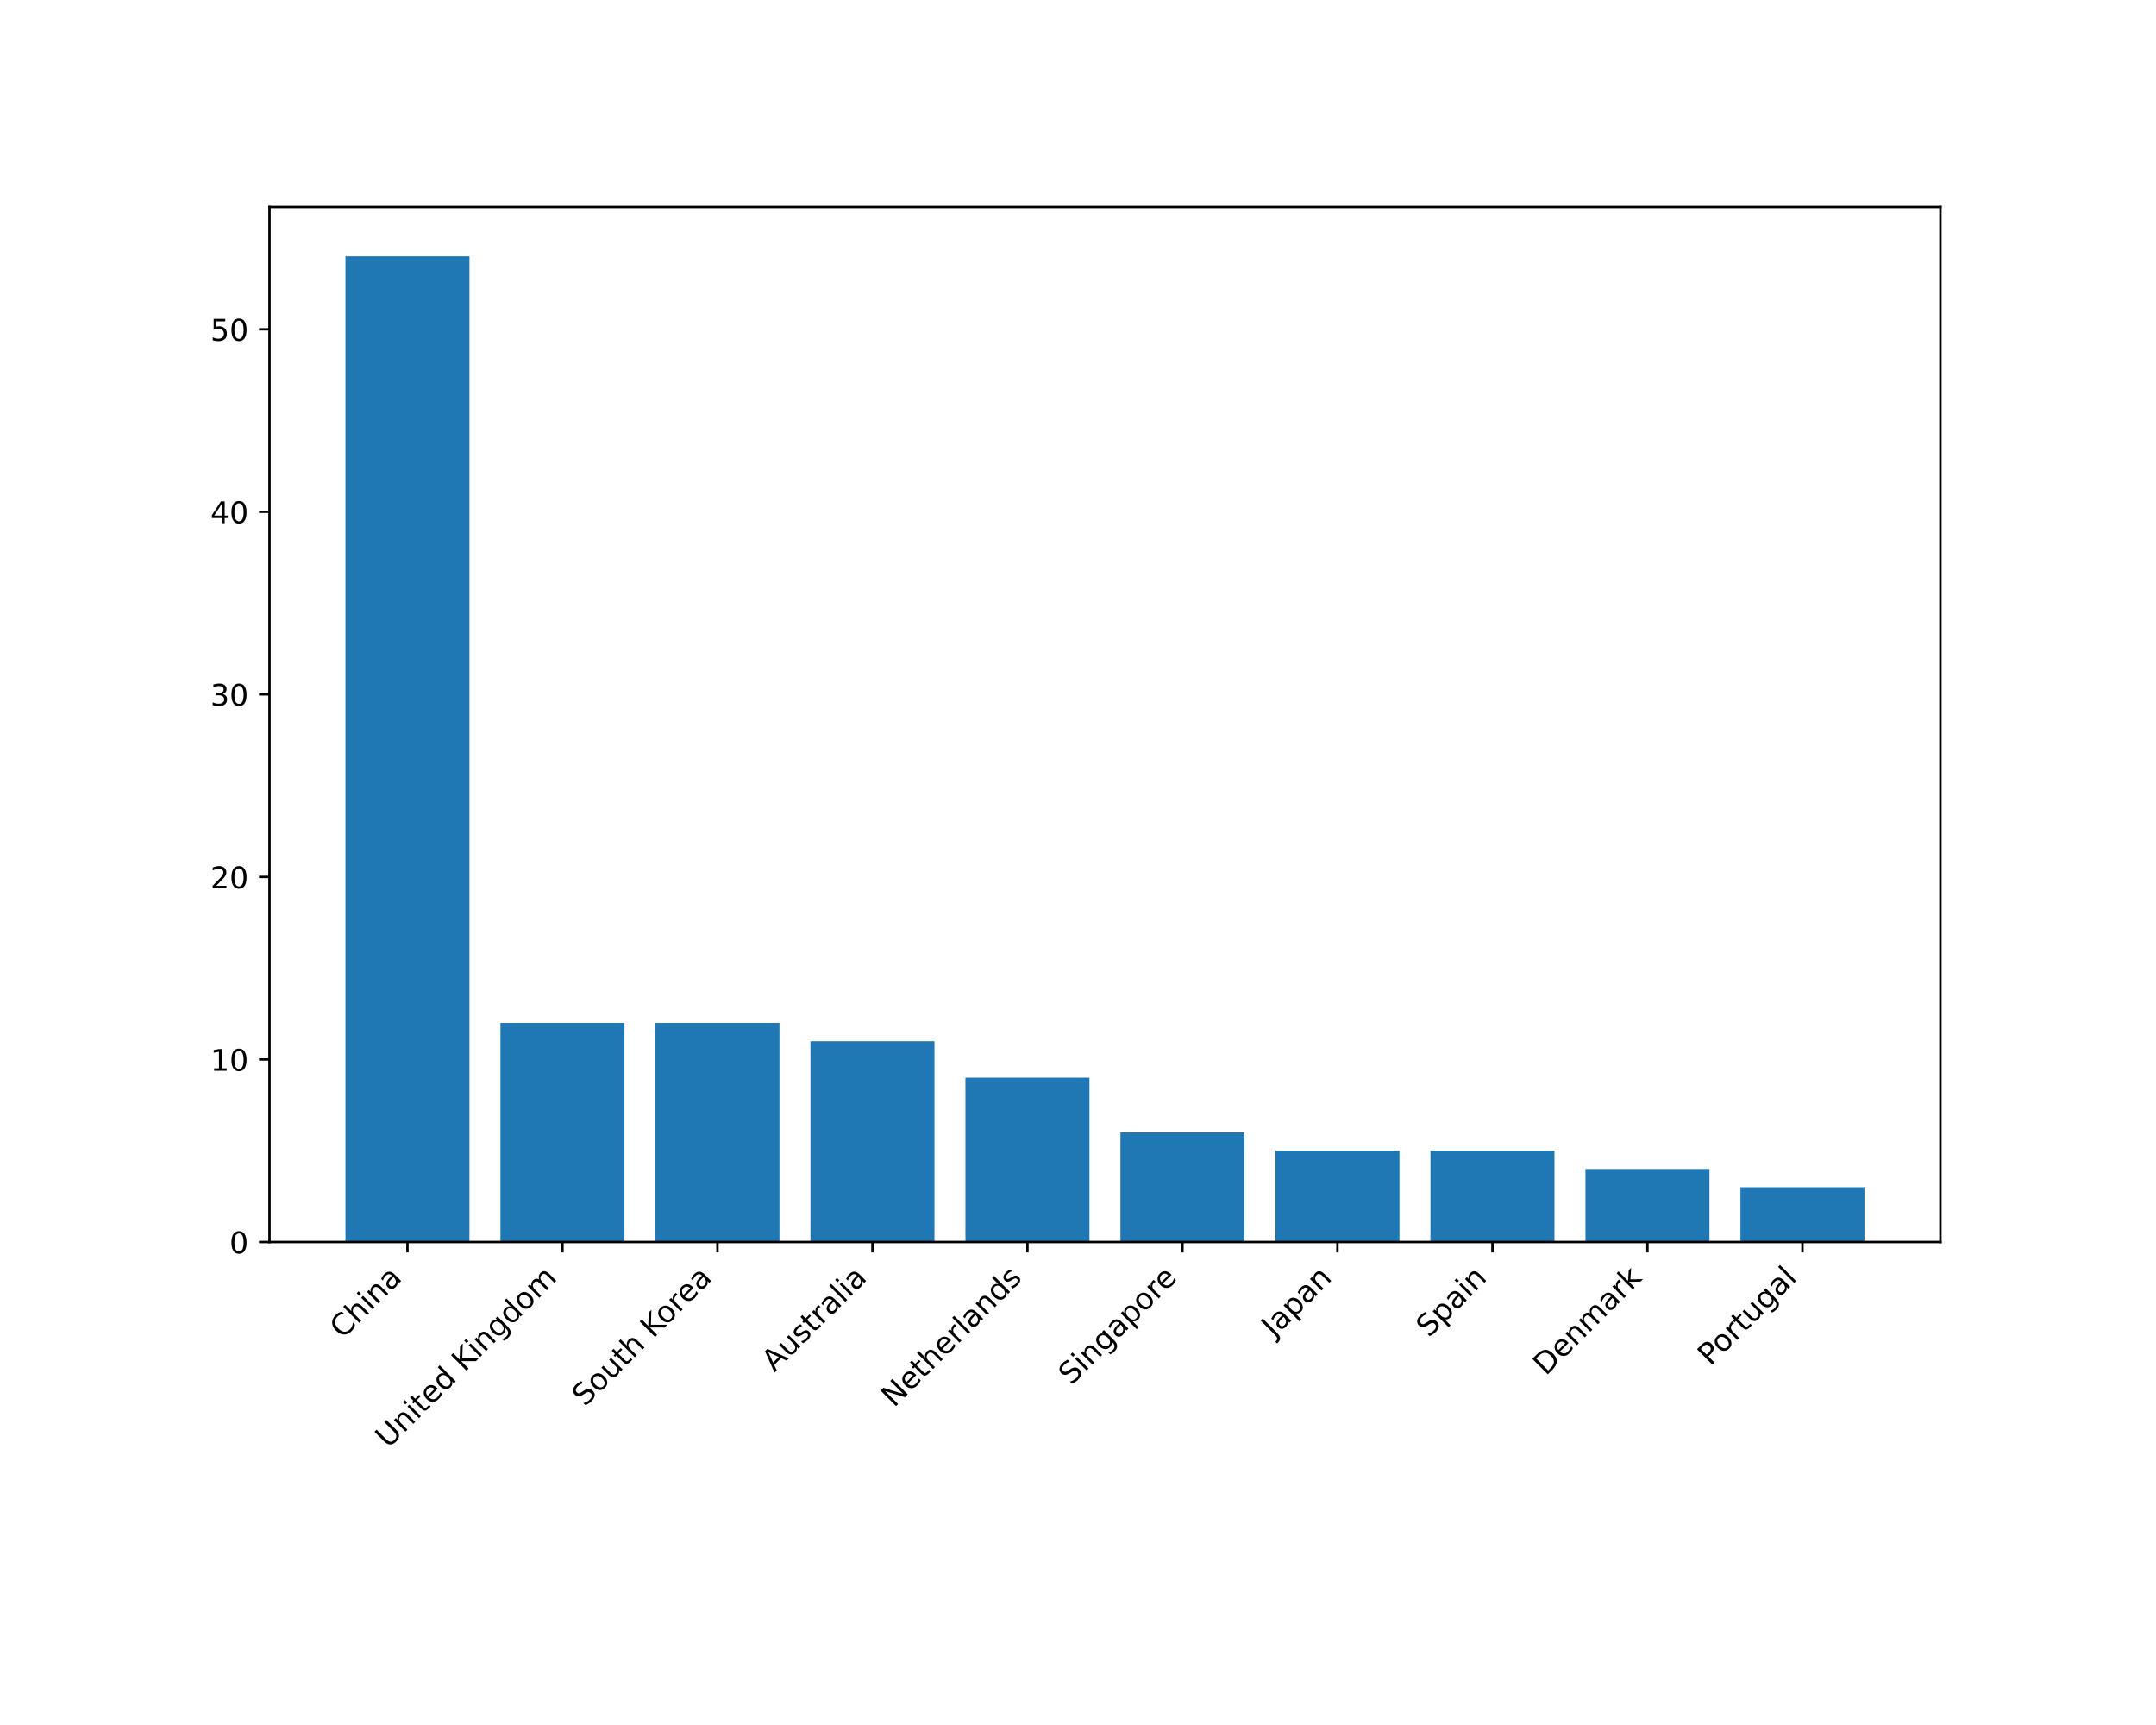
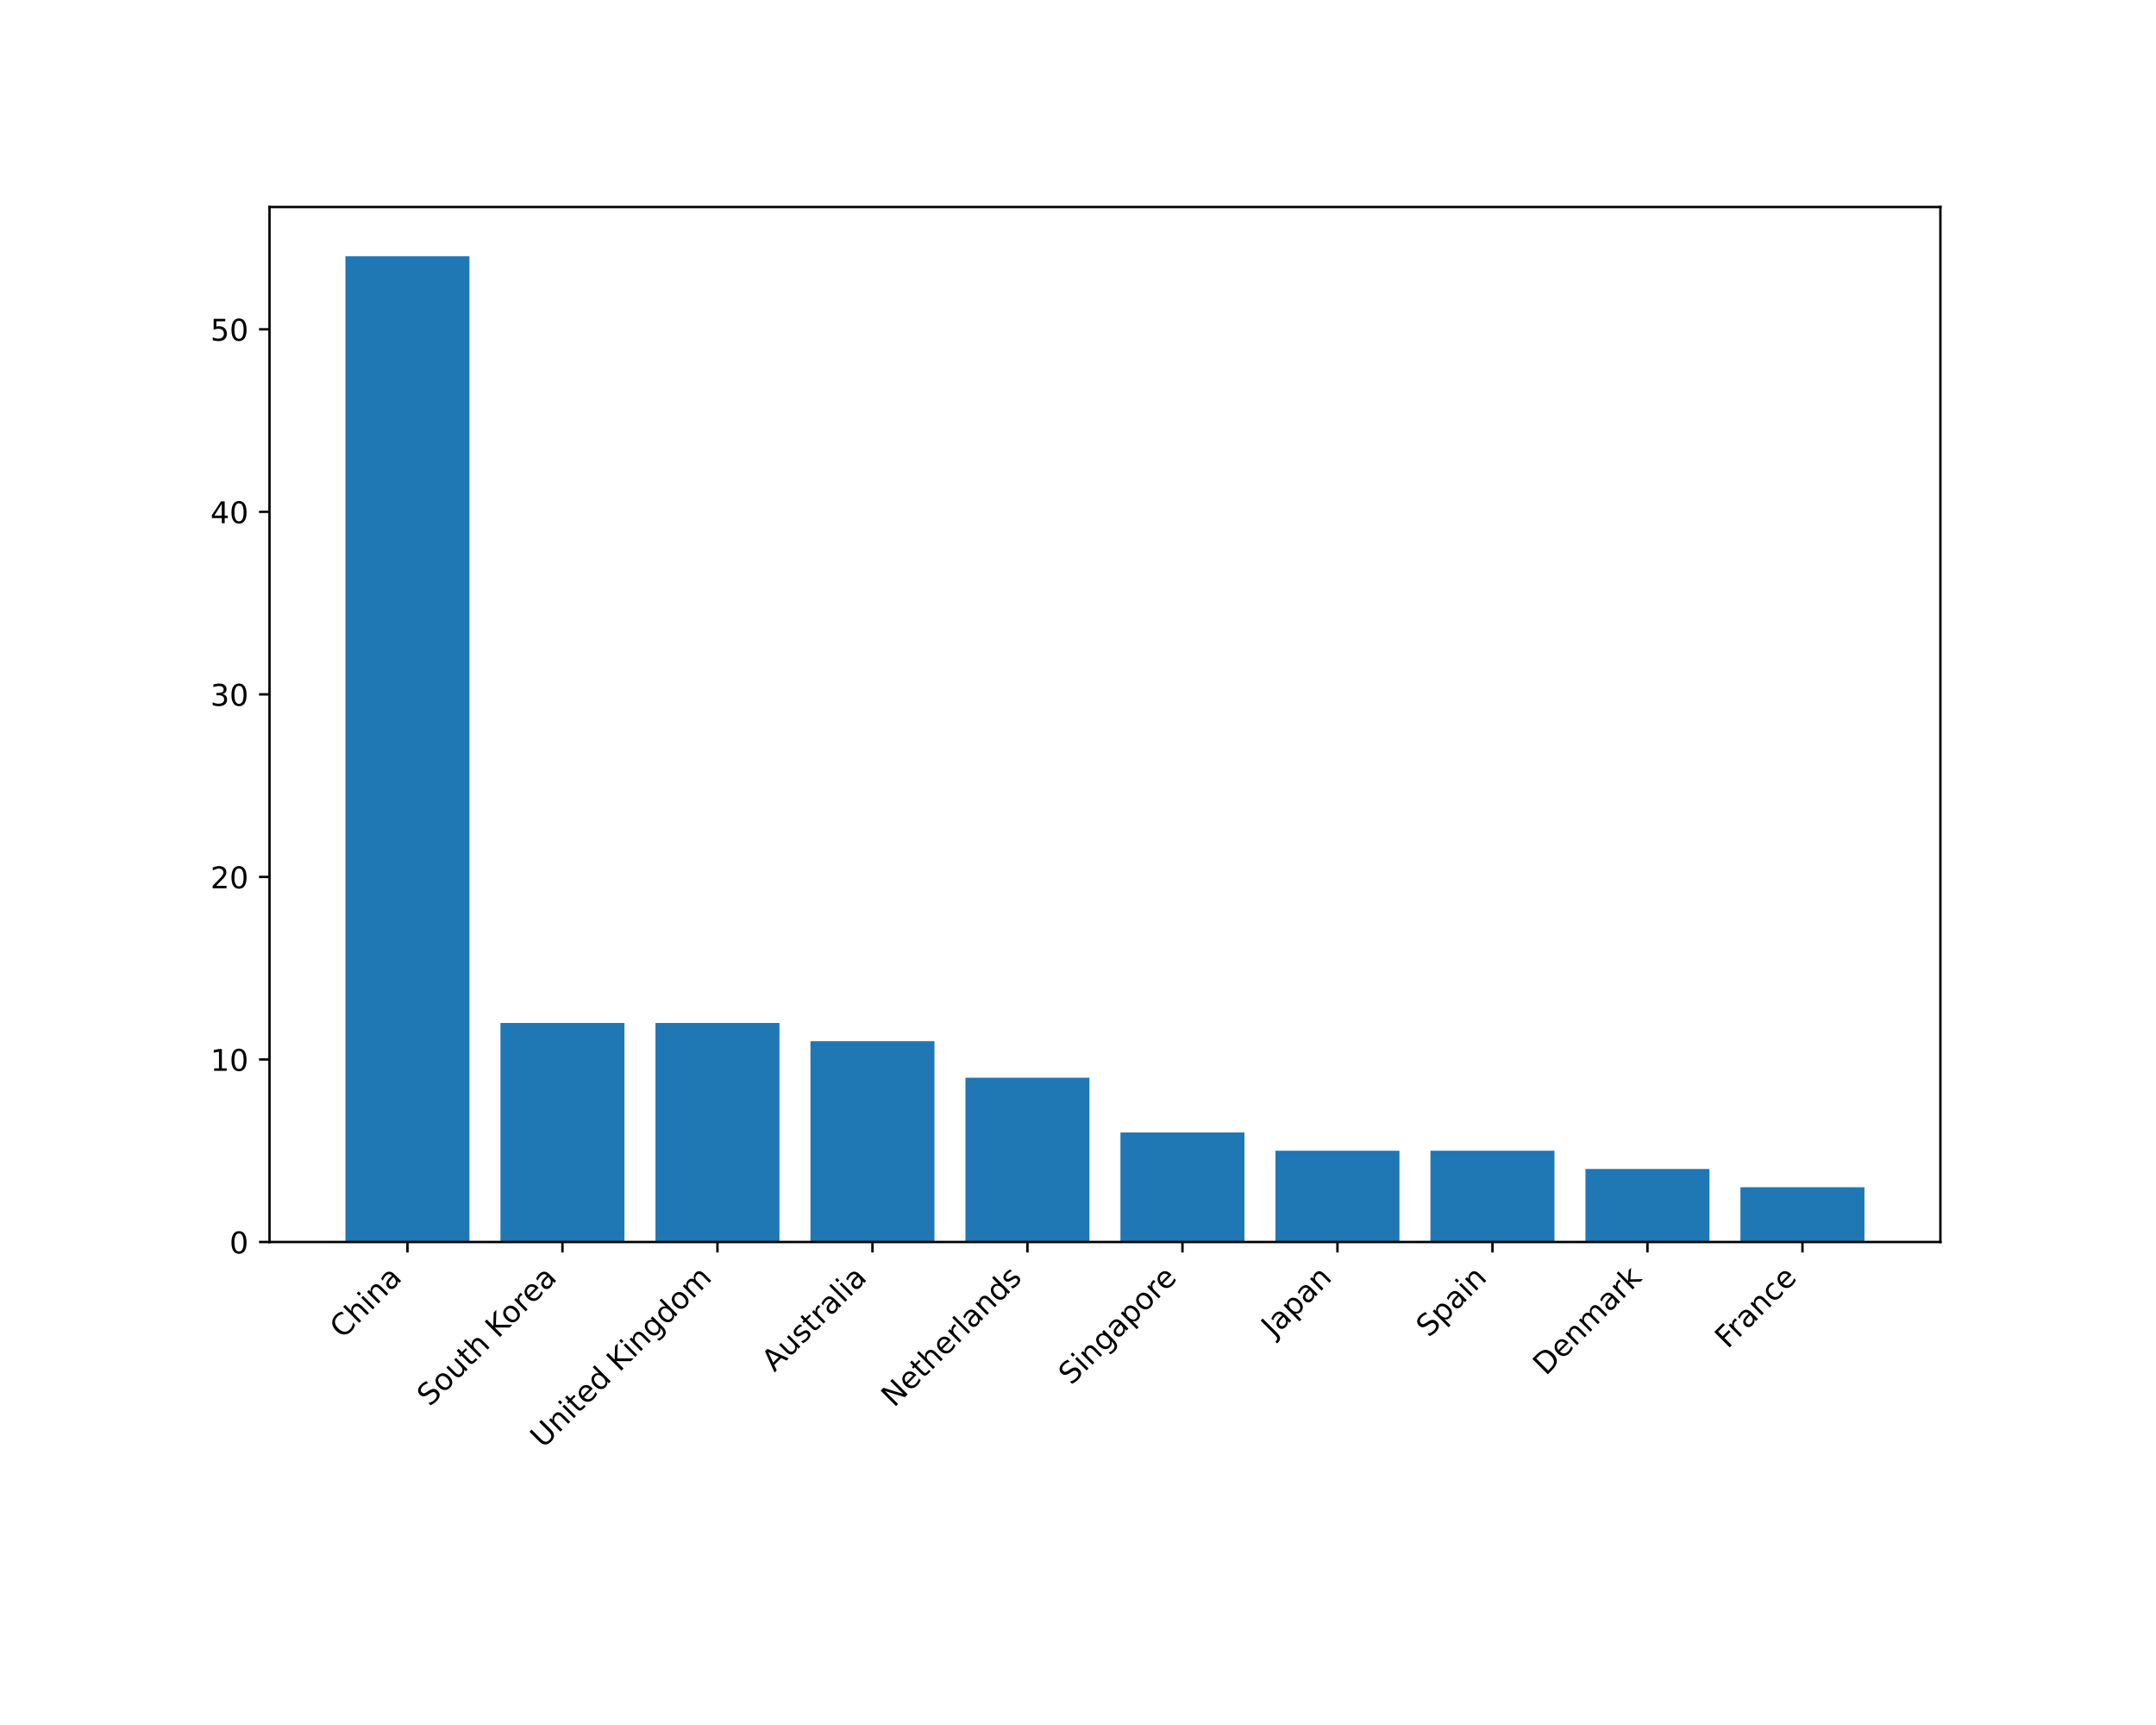
<svg xmlns="http://www.w3.org/2000/svg" xmlns:xlink="http://www.w3.org/1999/xlink" width="720pt" height="576pt" viewBox="0 0 720 576" version="1.1">
  <defs>
    <style type="text/css">*{stroke-linejoin: round; stroke-linecap: butt}</style>
  </defs>
  <g id="figure_1">
    <g id="patch_1">
      <path d="M 0 576  L 720 576  L 720 0  L 0 0  z " style="fill: #ffffff" />
    </g>
    <g id="axes_1">
      <g id="patch_2">
        <path d="M 90 414.72  L 648 414.72  L 648 69.12  L 90 69.12  z " style="fill: #ffffff" />
      </g>
      <g id="patch_3">
-         <path d="M 115.364 414.72  L 156.774 414.72  L 156.774 85.577  L 115.364 85.577  z " clip-path="url(#p568cb013d1)" style="fill: #1f77b4" />
+         <path d="M 115.364 414.72  L 156.774 414.72  L 156.774 85.577  L 115.364 85.577  z " clip-path="url(#pb6052f643c)" style="fill: #1f77b4" />
      </g>
      <g id="patch_4">
-         <path d="M 167.126 414.72  L 208.536 414.72  L 208.536 341.577  L 167.126 341.577  z " clip-path="url(#p568cb013d1)" style="fill: #1f77b4" />
+         <path d="M 167.126 414.72  L 208.536 414.72  L 208.536 341.577  L 167.126 341.577  z " clip-path="url(#pb6052f643c)" style="fill: #1f77b4" />
      </g>
      <g id="patch_5">
-         <path d="M 218.889 414.72  L 260.299 414.72  L 260.299 341.577  L 218.889 341.577  z " clip-path="url(#p568cb013d1)" style="fill: #1f77b4" />
+         <path d="M 218.889 414.72  L 260.299 414.72  L 260.299 341.577  L 218.889 341.577  z " clip-path="url(#pb6052f643c)" style="fill: #1f77b4" />
      </g>
      <g id="patch_6">
-         <path d="M 270.651 414.72  L 312.061 414.72  L 312.061 347.672  L 270.651 347.672  z " clip-path="url(#p568cb013d1)" style="fill: #1f77b4" />
+         <path d="M 270.651 414.72  L 312.061 414.72  L 312.061 347.672  L 270.651 347.672  z " clip-path="url(#pb6052f643c)" style="fill: #1f77b4" />
      </g>
      <g id="patch_7">
-         <path d="M 322.414 414.72  L 363.824 414.72  L 363.824 359.863  L 322.414 359.863  z " clip-path="url(#p568cb013d1)" style="fill: #1f77b4" />
+         <path d="M 322.414 414.72  L 363.824 414.72  L 363.824 359.863  L 322.414 359.863  z " clip-path="url(#pb6052f643c)" style="fill: #1f77b4" />
      </g>
      <g id="patch_8">
-         <path d="M 374.176 414.72  L 415.586 414.72  L 415.586 378.149  L 374.176 378.149  z " clip-path="url(#p568cb013d1)" style="fill: #1f77b4" />
+         <path d="M 374.176 414.72  L 415.586 414.72  L 415.586 378.149  L 374.176 378.149  z " clip-path="url(#pb6052f643c)" style="fill: #1f77b4" />
      </g>
      <g id="patch_9">
-         <path d="M 425.939 414.72  L 467.349 414.72  L 467.349 384.244  L 425.939 384.244  z " clip-path="url(#p568cb013d1)" style="fill: #1f77b4" />
+         <path d="M 425.939 414.72  L 467.349 414.72  L 467.349 384.244  L 425.939 384.244  z " clip-path="url(#pb6052f643c)" style="fill: #1f77b4" />
      </g>
      <g id="patch_10">
-         <path d="M 477.701 414.72  L 519.111 414.72  L 519.111 384.244  L 477.701 384.244  z " clip-path="url(#p568cb013d1)" style="fill: #1f77b4" />
+         <path d="M 477.701 414.72  L 519.111 414.72  L 519.111 384.244  L 477.701 384.244  z " clip-path="url(#pb6052f643c)" style="fill: #1f77b4" />
      </g>
      <g id="patch_11">
-         <path d="M 529.464 414.72  L 570.874 414.72  L 570.874 390.339  L 529.464 390.339  z " clip-path="url(#p568cb013d1)" style="fill: #1f77b4" />
+         <path d="M 529.464 414.72  L 570.874 414.72  L 570.874 390.339  L 529.464 390.339  z " clip-path="url(#pb6052f643c)" style="fill: #1f77b4" />
      </g>
      <g id="patch_12">
-         <path d="M 581.226 414.72  L 622.636 414.72  L 622.636 396.434  L 581.226 396.434  z " clip-path="url(#p568cb013d1)" style="fill: #1f77b4" />
+         <path d="M 581.226 414.72  L 622.636 414.72  L 622.636 396.434  L 581.226 396.434  z " clip-path="url(#pb6052f643c)" style="fill: #1f77b4" />
      </g>
      <g id="matplotlib.axis_1">
        <g id="xtick_1">
          <g id="line2d_1">
            <defs>
-               <path id="m6a3e891957" d="M 0 0  L 0 3.5  " style="stroke: #000000; stroke-width: 0.8" />
+               <path id="m0b38fece90" d="M 0 0  L 0 3.5  " style="stroke: #000000; stroke-width: 0.8" />
            </defs>
            <g>
-               <use xlink:href="#m6a3e891957" x="136.069" y="414.72" style="stroke: #000000; stroke-width: 0.8" />
+               <use xlink:href="#m0b38fece90" x="136.069" y="414.72" style="stroke: #000000; stroke-width: 0.8" />
            </g>
          </g>
          <g id="text_1">
            <g transform="translate(114.4002 447.2907) rotate(-45) scale(0.1 -0.1)">
              <defs>
                <path id="DejaVuSans-43" d="M 4122 4306  L 4122 3641  Q 3803 3938 3442 4084  Q 3081 4231 2675 4231  Q 1875 4231 1450 3742  Q 1025 3253 1025 2328  Q 1025 1406 1450 917  Q 1875 428 2675 428  Q 3081 428 3442 575  Q 3803 722 4122 1019  L 4122 359  Q 3791 134 3420 21  Q 3050 -91 2638 -91  Q 1578 -91 968 557  Q 359 1206 359 2328  Q 359 3453 968 4101  Q 1578 4750 2638 4750  Q 3056 4750 3426 4639  Q 3797 4528 4122 4306  z " transform="scale(0.015625)" />
                <path id="DejaVuSans-68" d="M 3513 2113  L 3513 0  L 2938 0  L 2938 2094  Q 2938 2591 2744 2837  Q 2550 3084 2163 3084  Q 1697 3084 1428 2787  Q 1159 2491 1159 1978  L 1159 0  L 581 0  L 581 4863  L 1159 4863  L 1159 2956  Q 1366 3272 1645 3428  Q 1925 3584 2291 3584  Q 2894 3584 3203 3211  Q 3513 2838 3513 2113  z " transform="scale(0.015625)" />
                <path id="DejaVuSans-69" d="M 603 3500  L 1178 3500  L 1178 0  L 603 0  L 603 3500  z M 603 4863  L 1178 4863  L 1178 4134  L 603 4134  L 603 4863  z " transform="scale(0.015625)" />
                <path id="DejaVuSans-6e" d="M 3513 2113  L 3513 0  L 2938 0  L 2938 2094  Q 2938 2591 2744 2837  Q 2550 3084 2163 3084  Q 1697 3084 1428 2787  Q 1159 2491 1159 1978  L 1159 0  L 581 0  L 581 3500  L 1159 3500  L 1159 2956  Q 1366 3272 1645 3428  Q 1925 3584 2291 3584  Q 2894 3584 3203 3211  Q 3513 2838 3513 2113  z " transform="scale(0.015625)" />
                <path id="DejaVuSans-61" d="M 2194 1759  Q 1497 1759 1228 1600  Q 959 1441 959 1056  Q 959 750 1161 570  Q 1363 391 1709 391  Q 2188 391 2477 730  Q 2766 1069 2766 1631  L 2766 1759  L 2194 1759  z M 3341 1997  L 3341 0  L 2766 0  L 2766 531  Q 2569 213 2275 61  Q 1981 -91 1556 -91  Q 1019 -91 701 211  Q 384 513 384 1019  Q 384 1609 779 1909  Q 1175 2209 1959 2209  L 2766 2209  L 2766 2266  Q 2766 2663 2505 2880  Q 2244 3097 1772 3097  Q 1472 3097 1187 3025  Q 903 2953 641 2809  L 641 3341  Q 956 3463 1253 3523  Q 1550 3584 1831 3584  Q 2591 3584 2966 3190  Q 3341 2797 3341 1997  z " transform="scale(0.015625)" />
              </defs>
              <use xlink:href="#DejaVuSans-43" />
              <use xlink:href="#DejaVuSans-68" x="69.824" />
              <use xlink:href="#DejaVuSans-69" x="133.203" />
              <use xlink:href="#DejaVuSans-6e" x="160.986" />
              <use xlink:href="#DejaVuSans-61" x="224.365" />
            </g>
          </g>
        </g>
        <g id="xtick_2">
          <g id="line2d_2">
            <g>
-               <use xlink:href="#m6a3e891957" x="187.831" y="414.72" style="stroke: #000000; stroke-width: 0.8" />
+               <use xlink:href="#m0b38fece90" x="187.831" y="414.72" style="stroke: #000000; stroke-width: 0.8" />
            </g>
          </g>
          <g id="text_2">
-             <g transform="translate(129.6053 483.8482) rotate(-45) scale(0.1 -0.1)">
-               <defs>
-                 <path id="DejaVuSans-55" d="M 556 4666  L 1191 4666  L 1191 1831  Q 1191 1081 1462 751  Q 1734 422 2344 422  Q 2950 422 3222 751  Q 3494 1081 3494 1831  L 3494 4666  L 4128 4666  L 4128 1753  Q 4128 841 3676 375  Q 3225 -91 2344 -91  Q 1459 -91 1007 375  Q 556 841 556 1753  L 556 4666  z " transform="scale(0.015625)" />
+             <g transform="translate(143.521 469.9325) rotate(-45) scale(0.1 -0.1)">
+               <defs>
+                 <path id="DejaVuSans-53" d="M 3425 4513  L 3425 3897  Q 3066 4069 2747 4153  Q 2428 4238 2131 4238  Q 1616 4238 1336 4038  Q 1056 3838 1056 3469  Q 1056 3159 1242 3001  Q 1428 2844 1947 2747  L 2328 2669  Q 3034 2534 3370 2195  Q 3706 1856 3706 1288  Q 3706 609 3251 259  Q 2797 -91 1919 -91  Q 1588 -91 1214 -16  Q 841 59 441 206  L 441 856  Q 825 641 1194 531  Q 1563 422 1919 422  Q 2459 422 2753 634  Q 3047 847 3047 1241  Q 3047 1584 2836 1778  Q 2625 1972 2144 2069  L 1759 2144  Q 1053 2284 737 2584  Q 422 2884 422 3419  Q 422 4038 858 4394  Q 1294 4750 2059 4750  Q 2388 4750 2728 4690  Q 3069 4631 3425 4513  z " transform="scale(0.015625)" />
+                 <path id="DejaVuSans-6f" d="M 1959 3097  Q 1497 3097 1228 2736  Q 959 2375 959 1747  Q 959 1119 1226 758  Q 1494 397 1959 397  Q 2419 397 2687 759  Q 2956 1122 2956 1747  Q 2956 2369 2687 2733  Q 2419 3097 1959 3097  z M 1959 3584  Q 2709 3584 3137 3096  Q 3566 2609 3566 1747  Q 3566 888 3137 398  Q 2709 -91 1959 -91  Q 1206 -91 779 398  Q 353 888 353 1747  Q 353 2609 779 3096  Q 1206 3584 1959 3584  z " transform="scale(0.015625)" />
+                 <path id="DejaVuSans-75" d="M 544 1381  L 544 3500  L 1119 3500  L 1119 1403  Q 1119 906 1312 657  Q 1506 409 1894 409  Q 2359 409 2629 706  Q 2900 1003 2900 1516  L 2900 3500  L 3475 3500  L 3475 0  L 2900 0  L 2900 538  Q 2691 219 2414 64  Q 2138 -91 1772 -91  Q 1169 -91 856 284  Q 544 659 544 1381  z M 1991 3584  L 1991 3584  z " transform="scale(0.015625)" />
                <path id="DejaVuSans-74" d="M 1172 4494  L 1172 3500  L 2356 3500  L 2356 3053  L 1172 3053  L 1172 1153  Q 1172 725 1289 603  Q 1406 481 1766 481  L 2356 481  L 2356 0  L 1766 0  Q 1100 0 847 248  Q 594 497 594 1153  L 594 3053  L 172 3053  L 172 3500  L 594 3500  L 594 4494  L 1172 4494  z " transform="scale(0.015625)" />
-                 <path id="DejaVuSans-65" d="M 3597 1894  L 3597 1613  L 953 1613  Q 991 1019 1311 708  Q 1631 397 2203 397  Q 2534 397 2845 478  Q 3156 559 3463 722  L 3463 178  Q 3153 47 2828 -22  Q 2503 -91 2169 -91  Q 1331 -91 842 396  Q 353 884 353 1716  Q 353 2575 817 3079  Q 1281 3584 2069 3584  Q 2775 3584 3186 3129  Q 3597 2675 3597 1894  z M 3022 2063  Q 3016 2534 2758 2815  Q 2500 3097 2075 3097  Q 1594 3097 1305 2825  Q 1016 2553 972 2059  L 3022 2063  z " transform="scale(0.015625)" />
-                 <path id="DejaVuSans-64" d="M 2906 2969  L 2906 4863  L 3481 4863  L 3481 0  L 2906 0  L 2906 525  Q 2725 213 2448 61  Q 2172 -91 1784 -91  Q 1150 -91 751 415  Q 353 922 353 1747  Q 353 2572 751 3078  Q 1150 3584 1784 3584  Q 2172 3584 2448 3432  Q 2725 3281 2906 2969  z M 947 1747  Q 947 1113 1208 752  Q 1469 391 1925 391  Q 2381 391 2643 752  Q 2906 1113 2906 1747  Q 2906 2381 2643 2742  Q 2381 3103 1925 3103  Q 1469 3103 1208 2742  Q 947 2381 947 1747  z " transform="scale(0.015625)" />
                <path id="DejaVuSans-20" transform="scale(0.015625)" />
                <path id="DejaVuSans-4b" d="M 628 4666  L 1259 4666  L 1259 2694  L 3353 4666  L 4166 4666  L 1850 2491  L 4331 0  L 3500 0  L 1259 2247  L 1259 0  L 628 0  L 628 4666  z " transform="scale(0.015625)" />
+                 <path id="DejaVuSans-72" d="M 2631 2963  Q 2534 3019 2420 3045  Q 2306 3072 2169 3072  Q 1681 3072 1420 2755  Q 1159 2438 1159 1844  L 1159 0  L 581 0  L 581 3500  L 1159 3500  L 1159 2956  Q 1341 3275 1631 3429  Q 1922 3584 2338 3584  Q 2397 3584 2469 3576  Q 2541 3569 2628 3553  L 2631 2963  z " transform="scale(0.015625)" />
+                 <path id="DejaVuSans-65" d="M 3597 1894  L 3597 1613  L 953 1613  Q 991 1019 1311 708  Q 1631 397 2203 397  Q 2534 397 2845 478  Q 3156 559 3463 722  L 3463 178  Q 3153 47 2828 -22  Q 2503 -91 2169 -91  Q 1331 -91 842 396  Q 353 884 353 1716  Q 353 2575 817 3079  Q 1281 3584 2069 3584  Q 2775 3584 3186 3129  Q 3597 2675 3597 1894  z M 3022 2063  Q 3016 2534 2758 2815  Q 2500 3097 2075 3097  Q 1594 3097 1305 2825  Q 1016 2553 972 2059  L 3022 2063  z " transform="scale(0.015625)" />
+               </defs>
+               <use xlink:href="#DejaVuSans-53" />
+               <use xlink:href="#DejaVuSans-6f" x="63.477" />
+               <use xlink:href="#DejaVuSans-75" x="124.658" />
+               <use xlink:href="#DejaVuSans-74" x="188.037" />
+               <use xlink:href="#DejaVuSans-68" x="227.246" />
+               <use xlink:href="#DejaVuSans-20" x="290.625" />
+               <use xlink:href="#DejaVuSans-4b" x="322.412" />
+               <use xlink:href="#DejaVuSans-6f" x="382.988" />
+               <use xlink:href="#DejaVuSans-72" x="444.17" />
+               <use xlink:href="#DejaVuSans-65" x="483.033" />
+               <use xlink:href="#DejaVuSans-61" x="544.557" />
+             </g>
+           </g>
+         </g>
+         <g id="xtick_3">
+           <g id="line2d_3">
+             <g>
+               <use xlink:href="#m0b38fece90" x="239.594" y="414.72" style="stroke: #000000; stroke-width: 0.8" />
+             </g>
+           </g>
+           <g id="text_3">
+             <g transform="translate(181.3679 483.8482) rotate(-45) scale(0.1 -0.1)">
+               <defs>
+                 <path id="DejaVuSans-55" d="M 556 4666  L 1191 4666  L 1191 1831  Q 1191 1081 1462 751  Q 1734 422 2344 422  Q 2950 422 3222 751  Q 3494 1081 3494 1831  L 3494 4666  L 4128 4666  L 4128 1753  Q 4128 841 3676 375  Q 3225 -91 2344 -91  Q 1459 -91 1007 375  Q 556 841 556 1753  L 556 4666  z " transform="scale(0.015625)" />
+                 <path id="DejaVuSans-64" d="M 2906 2969  L 2906 4863  L 3481 4863  L 3481 0  L 2906 0  L 2906 525  Q 2725 213 2448 61  Q 2172 -91 1784 -91  Q 1150 -91 751 415  Q 353 922 353 1747  Q 353 2572 751 3078  Q 1150 3584 1784 3584  Q 2172 3584 2448 3432  Q 2725 3281 2906 2969  z M 947 1747  Q 947 1113 1208 752  Q 1469 391 1925 391  Q 2381 391 2643 752  Q 2906 1113 2906 1747  Q 2906 2381 2643 2742  Q 2381 3103 1925 3103  Q 1469 3103 1208 2742  Q 947 2381 947 1747  z " transform="scale(0.015625)" />
                <path id="DejaVuSans-67" d="M 2906 1791  Q 2906 2416 2648 2759  Q 2391 3103 1925 3103  Q 1463 3103 1205 2759  Q 947 2416 947 1791  Q 947 1169 1205 825  Q 1463 481 1925 481  Q 2391 481 2648 825  Q 2906 1169 2906 1791  z M 3481 434  Q 3481 -459 3084 -895  Q 2688 -1331 1869 -1331  Q 1566 -1331 1297 -1286  Q 1028 -1241 775 -1147  L 775 -588  Q 1028 -725 1275 -790  Q 1522 -856 1778 -856  Q 2344 -856 2625 -561  Q 2906 -266 2906 331  L 2906 616  Q 2728 306 2450 153  Q 2172 0 1784 0  Q 1141 0 747 490  Q 353 981 353 1791  Q 353 2603 747 3093  Q 1141 3584 1784 3584  Q 2172 3584 2450 3431  Q 2728 3278 2906 2969  L 2906 3500  L 3481 3500  L 3481 434  z " transform="scale(0.015625)" />
-                 <path id="DejaVuSans-6f" d="M 1959 3097  Q 1497 3097 1228 2736  Q 959 2375 959 1747  Q 959 1119 1226 758  Q 1494 397 1959 397  Q 2419 397 2687 759  Q 2956 1122 2956 1747  Q 2956 2369 2687 2733  Q 2419 3097 1959 3097  z M 1959 3584  Q 2709 3584 3137 3096  Q 3566 2609 3566 1747  Q 3566 888 3137 398  Q 2709 -91 1959 -91  Q 1206 -91 779 398  Q 353 888 353 1747  Q 353 2609 779 3096  Q 1206 3584 1959 3584  z " transform="scale(0.015625)" />
                <path id="DejaVuSans-6d" d="M 3328 2828  Q 3544 3216 3844 3400  Q 4144 3584 4550 3584  Q 5097 3584 5394 3201  Q 5691 2819 5691 2113  L 5691 0  L 5113 0  L 5113 2094  Q 5113 2597 4934 2840  Q 4756 3084 4391 3084  Q 3944 3084 3684 2787  Q 3425 2491 3425 1978  L 3425 0  L 2847 0  L 2847 2094  Q 2847 2600 2669 2842  Q 2491 3084 2119 3084  Q 1678 3084 1418 2786  Q 1159 2488 1159 1978  L 1159 0  L 581 0  L 581 3500  L 1159 3500  L 1159 2956  Q 1356 3278 1631 3431  Q 1906 3584 2284 3584  Q 2666 3584 2933 3390  Q 3200 3197 3328 2828  z " transform="scale(0.015625)" />
              </defs>
              <use xlink:href="#DejaVuSans-55" />
              <use xlink:href="#DejaVuSans-6e" x="73.193" />
              <use xlink:href="#DejaVuSans-69" x="136.572" />
              <use xlink:href="#DejaVuSans-74" x="164.355" />
              <use xlink:href="#DejaVuSans-65" x="203.564" />
              <use xlink:href="#DejaVuSans-64" x="265.088" />
              <use xlink:href="#DejaVuSans-20" x="328.564" />
              <use xlink:href="#DejaVuSans-4b" x="360.352" />
              <use xlink:href="#DejaVuSans-69" x="425.928" />
              <use xlink:href="#DejaVuSans-6e" x="453.711" />
              <use xlink:href="#DejaVuSans-67" x="517.09" />
              <use xlink:href="#DejaVuSans-64" x="580.566" />
              <use xlink:href="#DejaVuSans-6f" x="644.043" />
              <use xlink:href="#DejaVuSans-6d" x="705.225" />
            </g>
          </g>
        </g>
-         <g id="xtick_3">
-           <g id="line2d_3">
-             <g>
-               <use xlink:href="#m6a3e891957" x="239.594" y="414.72" style="stroke: #000000; stroke-width: 0.8" />
-             </g>
-           </g>
-           <g id="text_3">
-             <g transform="translate(195.2835 469.9325) rotate(-45) scale(0.1 -0.1)">
-               <defs>
-                 <path id="DejaVuSans-53" d="M 3425 4513  L 3425 3897  Q 3066 4069 2747 4153  Q 2428 4238 2131 4238  Q 1616 4238 1336 4038  Q 1056 3838 1056 3469  Q 1056 3159 1242 3001  Q 1428 2844 1947 2747  L 2328 2669  Q 3034 2534 3370 2195  Q 3706 1856 3706 1288  Q 3706 609 3251 259  Q 2797 -91 1919 -91  Q 1588 -91 1214 -16  Q 841 59 441 206  L 441 856  Q 825 641 1194 531  Q 1563 422 1919 422  Q 2459 422 2753 634  Q 3047 847 3047 1241  Q 3047 1584 2836 1778  Q 2625 1972 2144 2069  L 1759 2144  Q 1053 2284 737 2584  Q 422 2884 422 3419  Q 422 4038 858 4394  Q 1294 4750 2059 4750  Q 2388 4750 2728 4690  Q 3069 4631 3425 4513  z " transform="scale(0.015625)" />
-                 <path id="DejaVuSans-75" d="M 544 1381  L 544 3500  L 1119 3500  L 1119 1403  Q 1119 906 1312 657  Q 1506 409 1894 409  Q 2359 409 2629 706  Q 2900 1003 2900 1516  L 2900 3500  L 3475 3500  L 3475 0  L 2900 0  L 2900 538  Q 2691 219 2414 64  Q 2138 -91 1772 -91  Q 1169 -91 856 284  Q 544 659 544 1381  z M 1991 3584  L 1991 3584  z " transform="scale(0.015625)" />
-                 <path id="DejaVuSans-72" d="M 2631 2963  Q 2534 3019 2420 3045  Q 2306 3072 2169 3072  Q 1681 3072 1420 2755  Q 1159 2438 1159 1844  L 1159 0  L 581 0  L 581 3500  L 1159 3500  L 1159 2956  Q 1341 3275 1631 3429  Q 1922 3584 2338 3584  Q 2397 3584 2469 3576  Q 2541 3569 2628 3553  L 2631 2963  z " transform="scale(0.015625)" />
-               </defs>
-               <use xlink:href="#DejaVuSans-53" />
-               <use xlink:href="#DejaVuSans-6f" x="63.477" />
-               <use xlink:href="#DejaVuSans-75" x="124.658" />
-               <use xlink:href="#DejaVuSans-74" x="188.037" />
-               <use xlink:href="#DejaVuSans-68" x="227.246" />
-               <use xlink:href="#DejaVuSans-20" x="290.625" />
-               <use xlink:href="#DejaVuSans-4b" x="322.412" />
-               <use xlink:href="#DejaVuSans-6f" x="382.988" />
-               <use xlink:href="#DejaVuSans-72" x="444.17" />
-               <use xlink:href="#DejaVuSans-65" x="483.033" />
-               <use xlink:href="#DejaVuSans-61" x="544.557" />
-             </g>
-           </g>
-         </g>
        <g id="xtick_4">
          <g id="line2d_4">
            <g>
-               <use xlink:href="#m6a3e891957" x="291.356" y="414.72" style="stroke: #000000; stroke-width: 0.8" />
+               <use xlink:href="#m0b38fece90" x="291.356" y="414.72" style="stroke: #000000; stroke-width: 0.8" />
            </g>
          </g>
          <g id="text_4">
            <g transform="translate(258.6094 458.3691) rotate(-45) scale(0.1 -0.1)">
              <defs>
                <path id="DejaVuSans-41" d="M 2188 4044  L 1331 1722  L 3047 1722  L 2188 4044  z M 1831 4666  L 2547 4666  L 4325 0  L 3669 0  L 3244 1197  L 1141 1197  L 716 0  L 50 0  L 1831 4666  z " transform="scale(0.015625)" />
                <path id="DejaVuSans-73" d="M 2834 3397  L 2834 2853  Q 2591 2978 2328 3040  Q 2066 3103 1784 3103  Q 1356 3103 1142 2972  Q 928 2841 928 2578  Q 928 2378 1081 2264  Q 1234 2150 1697 2047  L 1894 2003  Q 2506 1872 2764 1633  Q 3022 1394 3022 966  Q 3022 478 2636 193  Q 2250 -91 1575 -91  Q 1294 -91 989 -36  Q 684 19 347 128  L 347 722  Q 666 556 975 473  Q 1284 391 1588 391  Q 1994 391 2212 530  Q 2431 669 2431 922  Q 2431 1156 2273 1281  Q 2116 1406 1581 1522  L 1381 1569  Q 847 1681 609 1914  Q 372 2147 372 2553  Q 372 3047 722 3315  Q 1072 3584 1716 3584  Q 2034 3584 2315 3537  Q 2597 3491 2834 3397  z " transform="scale(0.015625)" />
                <path id="DejaVuSans-6c" d="M 603 4863  L 1178 4863  L 1178 0  L 603 0  L 603 4863  z " transform="scale(0.015625)" />
              </defs>
              <use xlink:href="#DejaVuSans-41" />
              <use xlink:href="#DejaVuSans-75" x="68.408" />
              <use xlink:href="#DejaVuSans-73" x="131.787" />
              <use xlink:href="#DejaVuSans-74" x="183.887" />
              <use xlink:href="#DejaVuSans-72" x="223.096" />
              <use xlink:href="#DejaVuSans-61" x="264.209" />
              <use xlink:href="#DejaVuSans-6c" x="325.488" />
              <use xlink:href="#DejaVuSans-69" x="353.271" />
              <use xlink:href="#DejaVuSans-61" x="381.055" />
            </g>
          </g>
        </g>
        <g id="xtick_5">
          <g id="line2d_5">
            <g>
-               <use xlink:href="#m6a3e891957" x="343.119" y="414.72" style="stroke: #000000; stroke-width: 0.8" />
+               <use xlink:href="#m0b38fece90" x="343.119" y="414.72" style="stroke: #000000; stroke-width: 0.8" />
            </g>
          </g>
          <g id="text_5">
            <g transform="translate(298.5445 470.1966) rotate(-45) scale(0.1 -0.1)">
              <defs>
                <path id="DejaVuSans-4e" d="M 628 4666  L 1478 4666  L 3547 763  L 3547 4666  L 4159 4666  L 4159 0  L 3309 0  L 1241 3903  L 1241 0  L 628 0  L 628 4666  z " transform="scale(0.015625)" />
              </defs>
              <use xlink:href="#DejaVuSans-4e" />
              <use xlink:href="#DejaVuSans-65" x="74.805" />
              <use xlink:href="#DejaVuSans-74" x="136.328" />
              <use xlink:href="#DejaVuSans-68" x="175.537" />
              <use xlink:href="#DejaVuSans-65" x="238.916" />
              <use xlink:href="#DejaVuSans-72" x="300.439" />
              <use xlink:href="#DejaVuSans-6c" x="341.553" />
              <use xlink:href="#DejaVuSans-61" x="369.336" />
              <use xlink:href="#DejaVuSans-6e" x="430.615" />
              <use xlink:href="#DejaVuSans-64" x="493.994" />
              <use xlink:href="#DejaVuSans-73" x="557.471" />
            </g>
          </g>
        </g>
        <g id="xtick_6">
          <g id="line2d_6">
            <g>
-               <use xlink:href="#m6a3e891957" x="394.881" y="414.72" style="stroke: #000000; stroke-width: 0.8" />
+               <use xlink:href="#m0b38fece90" x="394.881" y="414.72" style="stroke: #000000; stroke-width: 0.8" />
            </g>
          </g>
          <g id="text_6">
            <g transform="translate(357.7394 462.7642) rotate(-45) scale(0.1 -0.1)">
              <defs>
                <path id="DejaVuSans-70" d="M 1159 525  L 1159 -1331  L 581 -1331  L 581 3500  L 1159 3500  L 1159 2969  Q 1341 3281 1617 3432  Q 1894 3584 2278 3584  Q 2916 3584 3314 3078  Q 3713 2572 3713 1747  Q 3713 922 3314 415  Q 2916 -91 2278 -91  Q 1894 -91 1617 61  Q 1341 213 1159 525  z M 3116 1747  Q 3116 2381 2855 2742  Q 2594 3103 2138 3103  Q 1681 3103 1420 2742  Q 1159 2381 1159 1747  Q 1159 1113 1420 752  Q 1681 391 2138 391  Q 2594 391 2855 752  Q 3116 1113 3116 1747  z " transform="scale(0.015625)" />
              </defs>
              <use xlink:href="#DejaVuSans-53" />
              <use xlink:href="#DejaVuSans-69" x="63.477" />
              <use xlink:href="#DejaVuSans-6e" x="91.26" />
              <use xlink:href="#DejaVuSans-67" x="154.639" />
              <use xlink:href="#DejaVuSans-61" x="218.115" />
              <use xlink:href="#DejaVuSans-70" x="279.395" />
              <use xlink:href="#DejaVuSans-6f" x="342.871" />
              <use xlink:href="#DejaVuSans-72" x="404.053" />
              <use xlink:href="#DejaVuSans-65" x="442.916" />
            </g>
          </g>
        </g>
        <g id="xtick_7">
          <g id="line2d_7">
            <g>
-               <use xlink:href="#m6a3e891957" x="446.644" y="414.72" style="stroke: #000000; stroke-width: 0.8" />
+               <use xlink:href="#m0b38fece90" x="446.644" y="414.72" style="stroke: #000000; stroke-width: 0.8" />
            </g>
          </g>
          <g id="text_7">
            <g transform="translate(425.4505 446.8157) rotate(-45) scale(0.1 -0.1)">
              <defs>
                <path id="DejaVuSans-4a" d="M 628 4666  L 1259 4666  L 1259 325  Q 1259 -519 939 -900  Q 619 -1281 -91 -1281  L -331 -1281  L -331 -750  L -134 -750  Q 284 -750 456 -515  Q 628 -281 628 325  L 628 4666  z " transform="scale(0.015625)" />
              </defs>
              <use xlink:href="#DejaVuSans-4a" />
              <use xlink:href="#DejaVuSans-61" x="29.492" />
              <use xlink:href="#DejaVuSans-70" x="90.771" />
              <use xlink:href="#DejaVuSans-61" x="154.248" />
              <use xlink:href="#DejaVuSans-6e" x="215.527" />
            </g>
          </g>
        </g>
        <g id="xtick_8">
          <g id="line2d_8">
            <g>
-               <use xlink:href="#m6a3e891957" x="498.406" y="414.72" style="stroke: #000000; stroke-width: 0.8" />
+               <use xlink:href="#m0b38fece90" x="498.406" y="414.72" style="stroke: #000000; stroke-width: 0.8" />
            </g>
          </g>
          <g id="text_8">
            <g transform="translate(477.1787 446.8499) rotate(-45) scale(0.1 -0.1)">
              <use xlink:href="#DejaVuSans-53" />
              <use xlink:href="#DejaVuSans-70" x="63.477" />
              <use xlink:href="#DejaVuSans-61" x="126.953" />
              <use xlink:href="#DejaVuSans-69" x="188.232" />
              <use xlink:href="#DejaVuSans-6e" x="216.016" />
            </g>
          </g>
        </g>
        <g id="xtick_9">
          <g id="line2d_9">
            <g>
-               <use xlink:href="#m6a3e891957" x="550.169" y="414.72" style="stroke: #000000; stroke-width: 0.8" />
+               <use xlink:href="#m0b38fece90" x="550.169" y="414.72" style="stroke: #000000; stroke-width: 0.8" />
            </g>
          </g>
          <g id="text_9">
            <g transform="translate(516.199 459.5922) rotate(-45) scale(0.1 -0.1)">
              <defs>
                <path id="DejaVuSans-44" d="M 1259 4147  L 1259 519  L 2022 519  Q 2988 519 3436 956  Q 3884 1394 3884 2338  Q 3884 3275 3436 3711  Q 2988 4147 2022 4147  L 1259 4147  z M 628 4666  L 1925 4666  Q 3281 4666 3915 4102  Q 4550 3538 4550 2338  Q 4550 1131 3912 565  Q 3275 0 1925 0  L 628 0  L 628 4666  z " transform="scale(0.015625)" />
                <path id="DejaVuSans-6b" d="M 581 4863  L 1159 4863  L 1159 1991  L 2875 3500  L 3609 3500  L 1753 1863  L 3688 0  L 2938 0  L 1159 1709  L 1159 0  L 581 0  L 581 4863  z " transform="scale(0.015625)" />
              </defs>
              <use xlink:href="#DejaVuSans-44" />
              <use xlink:href="#DejaVuSans-65" x="77.002" />
              <use xlink:href="#DejaVuSans-6e" x="138.525" />
              <use xlink:href="#DejaVuSans-6d" x="201.904" />
              <use xlink:href="#DejaVuSans-61" x="299.316" />
              <use xlink:href="#DejaVuSans-72" x="360.596" />
              <use xlink:href="#DejaVuSans-6b" x="401.709" />
            </g>
          </g>
        </g>
        <g id="xtick_10">
          <g id="line2d_10">
            <g>
-               <use xlink:href="#m6a3e891957" x="601.931" y="414.72" style="stroke: #000000; stroke-width: 0.8" />
+               <use xlink:href="#m0b38fece90" x="601.931" y="414.72" style="stroke: #000000; stroke-width: 0.8" />
            </g>
          </g>
          <g id="text_10">
-             <g transform="translate(571.1799 456.3738) rotate(-45) scale(0.1 -0.1)">
-               <defs>
-                 <path id="DejaVuSans-50" d="M 1259 4147  L 1259 2394  L 2053 2394  Q 2494 2394 2734 2622  Q 2975 2850 2975 3272  Q 2975 3691 2734 3919  Q 2494 4147 2053 4147  L 1259 4147  z M 628 4666  L 2053 4666  Q 2838 4666 3239 4311  Q 3641 3956 3641 3272  Q 3641 2581 3239 2228  Q 2838 1875 2053 1875  L 1259 1875  L 1259 0  L 628 0  L 628 4666  z " transform="scale(0.015625)" />
-               </defs>
-               <use xlink:href="#DejaVuSans-50" />
-               <use xlink:href="#DejaVuSans-6f" x="56.678" />
-               <use xlink:href="#DejaVuSans-72" x="117.859" />
-               <use xlink:href="#DejaVuSans-74" x="158.973" />
-               <use xlink:href="#DejaVuSans-75" x="198.182" />
-               <use xlink:href="#DejaVuSans-67" x="261.561" />
-               <use xlink:href="#DejaVuSans-61" x="325.037" />
-               <use xlink:href="#DejaVuSans-6c" x="386.316" />
+             <g transform="translate(576.9462 450.6075) rotate(-45) scale(0.1 -0.1)">
+               <defs>
+                 <path id="DejaVuSans-46" d="M 628 4666  L 3309 4666  L 3309 4134  L 1259 4134  L 1259 2759  L 3109 2759  L 3109 2228  L 1259 2228  L 1259 0  L 628 0  L 628 4666  z " transform="scale(0.015625)" />
+                 <path id="DejaVuSans-63" d="M 3122 3366  L 3122 2828  Q 2878 2963 2633 3030  Q 2388 3097 2138 3097  Q 1578 3097 1268 2742  Q 959 2388 959 1747  Q 959 1106 1268 751  Q 1578 397 2138 397  Q 2388 397 2633 464  Q 2878 531 3122 666  L 3122 134  Q 2881 22 2623 -34  Q 2366 -91 2075 -91  Q 1284 -91 818 406  Q 353 903 353 1747  Q 353 2603 823 3093  Q 1294 3584 2113 3584  Q 2378 3584 2631 3529  Q 2884 3475 3122 3366  z " transform="scale(0.015625)" />
+               </defs>
+               <use xlink:href="#DejaVuSans-46" />
+               <use xlink:href="#DejaVuSans-72" x="50.27" />
+               <use xlink:href="#DejaVuSans-61" x="91.383" />
+               <use xlink:href="#DejaVuSans-6e" x="152.662" />
+               <use xlink:href="#DejaVuSans-63" x="216.041" />
+               <use xlink:href="#DejaVuSans-65" x="271.021" />
            </g>
          </g>
        </g>
      </g>
      <g id="matplotlib.axis_2">
        <g id="ytick_1">
          <g id="line2d_11">
            <defs>
-               <path id="mee6063d674" d="M 0 0  L -3.5 0  " style="stroke: #000000; stroke-width: 0.8" />
+               <path id="m340686dc49" d="M 0 0  L -3.5 0  " style="stroke: #000000; stroke-width: 0.8" />
            </defs>
            <g>
-               <use xlink:href="#mee6063d674" x="90" y="414.72" style="stroke: #000000; stroke-width: 0.8" />
+               <use xlink:href="#m340686dc49" x="90" y="414.72" style="stroke: #000000; stroke-width: 0.8" />
            </g>
          </g>
          <g id="text_11">
            <g transform="translate(76.6375 418.5192) scale(0.1 -0.1)">
              <defs>
                <path id="DejaVuSans-30" d="M 2034 4250  Q 1547 4250 1301 3770  Q 1056 3291 1056 2328  Q 1056 1369 1301 889  Q 1547 409 2034 409  Q 2525 409 2770 889  Q 3016 1369 3016 2328  Q 3016 3291 2770 3770  Q 2525 4250 2034 4250  z M 2034 4750  Q 2819 4750 3233 4129  Q 3647 3509 3647 2328  Q 3647 1150 3233 529  Q 2819 -91 2034 -91  Q 1250 -91 836 529  Q 422 1150 422 2328  Q 422 3509 836 4129  Q 1250 4750 2034 4750  z " transform="scale(0.015625)" />
              </defs>
              <use xlink:href="#DejaVuSans-30" />
            </g>
          </g>
        </g>
        <g id="ytick_2">
          <g id="line2d_12">
            <g>
-               <use xlink:href="#mee6063d674" x="90" y="353.768" style="stroke: #000000; stroke-width: 0.8" />
+               <use xlink:href="#m340686dc49" x="90" y="353.768" style="stroke: #000000; stroke-width: 0.8" />
            </g>
          </g>
          <g id="text_12">
            <g transform="translate(70.275 357.5668) scale(0.1 -0.1)">
              <defs>
                <path id="DejaVuSans-31" d="M 794 531  L 1825 531  L 1825 4091  L 703 3866  L 703 4441  L 1819 4666  L 2450 4666  L 2450 531  L 3481 531  L 3481 0  L 794 0  L 794 531  z " transform="scale(0.015625)" />
              </defs>
              <use xlink:href="#DejaVuSans-31" />
              <use xlink:href="#DejaVuSans-30" x="63.623" />
            </g>
          </g>
        </g>
        <g id="ytick_3">
          <g id="line2d_13">
            <g>
-               <use xlink:href="#mee6063d674" x="90" y="292.815" style="stroke: #000000; stroke-width: 0.8" />
+               <use xlink:href="#m340686dc49" x="90" y="292.815" style="stroke: #000000; stroke-width: 0.8" />
            </g>
          </g>
          <g id="text_13">
            <g transform="translate(70.275 296.6145) scale(0.1 -0.1)">
              <defs>
                <path id="DejaVuSans-32" d="M 1228 531  L 3431 531  L 3431 0  L 469 0  L 469 531  Q 828 903 1448 1529  Q 2069 2156 2228 2338  Q 2531 2678 2651 2914  Q 2772 3150 2772 3378  Q 2772 3750 2511 3984  Q 2250 4219 1831 4219  Q 1534 4219 1204 4116  Q 875 4013 500 3803  L 500 4441  Q 881 4594 1212 4672  Q 1544 4750 1819 4750  Q 2544 4750 2975 4387  Q 3406 4025 3406 3419  Q 3406 3131 3298 2873  Q 3191 2616 2906 2266  Q 2828 2175 2409 1742  Q 1991 1309 1228 531  z " transform="scale(0.015625)" />
              </defs>
              <use xlink:href="#DejaVuSans-32" />
              <use xlink:href="#DejaVuSans-30" x="63.623" />
            </g>
          </g>
        </g>
        <g id="ytick_4">
          <g id="line2d_14">
            <g>
-               <use xlink:href="#mee6063d674" x="90" y="231.863" style="stroke: #000000; stroke-width: 0.8" />
+               <use xlink:href="#m340686dc49" x="90" y="231.863" style="stroke: #000000; stroke-width: 0.8" />
            </g>
          </g>
          <g id="text_14">
            <g transform="translate(70.275 235.6621) scale(0.1 -0.1)">
              <defs>
                <path id="DejaVuSans-33" d="M 2597 2516  Q 3050 2419 3304 2112  Q 3559 1806 3559 1356  Q 3559 666 3084 287  Q 2609 -91 1734 -91  Q 1441 -91 1130 -33  Q 819 25 488 141  L 488 750  Q 750 597 1062 519  Q 1375 441 1716 441  Q 2309 441 2620 675  Q 2931 909 2931 1356  Q 2931 1769 2642 2001  Q 2353 2234 1838 2234  L 1294 2234  L 1294 2753  L 1863 2753  Q 2328 2753 2575 2939  Q 2822 3125 2822 3475  Q 2822 3834 2567 4026  Q 2313 4219 1838 4219  Q 1578 4219 1281 4162  Q 984 4106 628 3988  L 628 4550  Q 988 4650 1302 4700  Q 1616 4750 1894 4750  Q 2613 4750 3031 4423  Q 3450 4097 3450 3541  Q 3450 3153 3228 2886  Q 3006 2619 2597 2516  z " transform="scale(0.015625)" />
              </defs>
              <use xlink:href="#DejaVuSans-33" />
              <use xlink:href="#DejaVuSans-30" x="63.623" />
            </g>
          </g>
        </g>
        <g id="ytick_5">
          <g id="line2d_15">
            <g>
-               <use xlink:href="#mee6063d674" x="90" y="170.91" style="stroke: #000000; stroke-width: 0.8" />
+               <use xlink:href="#m340686dc49" x="90" y="170.91" style="stroke: #000000; stroke-width: 0.8" />
            </g>
          </g>
          <g id="text_15">
            <g transform="translate(70.275 174.7097) scale(0.1 -0.1)">
              <defs>
                <path id="DejaVuSans-34" d="M 2419 4116  L 825 1625  L 2419 1625  L 2419 4116  z M 2253 4666  L 3047 4666  L 3047 1625  L 3713 1625  L 3713 1100  L 3047 1100  L 3047 0  L 2419 0  L 2419 1100  L 313 1100  L 313 1709  L 2253 4666  z " transform="scale(0.015625)" />
              </defs>
              <use xlink:href="#DejaVuSans-34" />
              <use xlink:href="#DejaVuSans-30" x="63.623" />
            </g>
          </g>
        </g>
        <g id="ytick_6">
          <g id="line2d_16">
            <g>
-               <use xlink:href="#mee6063d674" x="90" y="109.958" style="stroke: #000000; stroke-width: 0.8" />
+               <use xlink:href="#m340686dc49" x="90" y="109.958" style="stroke: #000000; stroke-width: 0.8" />
            </g>
          </g>
          <g id="text_16">
            <g transform="translate(70.275 113.7573) scale(0.1 -0.1)">
              <defs>
                <path id="DejaVuSans-35" d="M 691 4666  L 3169 4666  L 3169 4134  L 1269 4134  L 1269 2991  Q 1406 3038 1543 3061  Q 1681 3084 1819 3084  Q 2600 3084 3056 2656  Q 3513 2228 3513 1497  Q 3513 744 3044 326  Q 2575 -91 1722 -91  Q 1428 -91 1123 -41  Q 819 9 494 109  L 494 744  Q 775 591 1075 516  Q 1375 441 1709 441  Q 2250 441 2565 725  Q 2881 1009 2881 1497  Q 2881 1984 2565 2268  Q 2250 2553 1709 2553  Q 1456 2553 1204 2497  Q 953 2441 691 2322  L 691 4666  z " transform="scale(0.015625)" />
              </defs>
              <use xlink:href="#DejaVuSans-35" />
              <use xlink:href="#DejaVuSans-30" x="63.623" />
            </g>
          </g>
        </g>
      </g>
      <g id="patch_13">
        <path d="M 90 414.72  L 90 69.12  " style="fill: none; stroke: #000000; stroke-width: 0.8; stroke-linejoin: miter; stroke-linecap: square" />
      </g>
      <g id="patch_14">
        <path d="M 648 414.72  L 648 69.12  " style="fill: none; stroke: #000000; stroke-width: 0.8; stroke-linejoin: miter; stroke-linecap: square" />
      </g>
      <g id="patch_15">
        <path d="M 90 414.72  L 648 414.72  " style="fill: none; stroke: #000000; stroke-width: 0.8; stroke-linejoin: miter; stroke-linecap: square" />
      </g>
      <g id="patch_16">
        <path d="M 90 69.12  L 648 69.12  " style="fill: none; stroke: #000000; stroke-width: 0.8; stroke-linejoin: miter; stroke-linecap: square" />
      </g>
    </g>
  </g>
  <defs>
-     <clipPath id="p568cb013d1">
+     <clipPath id="pb6052f643c">
      <rect x="90" y="69.12" width="558" height="345.6" />
    </clipPath>
  </defs>
</svg>
